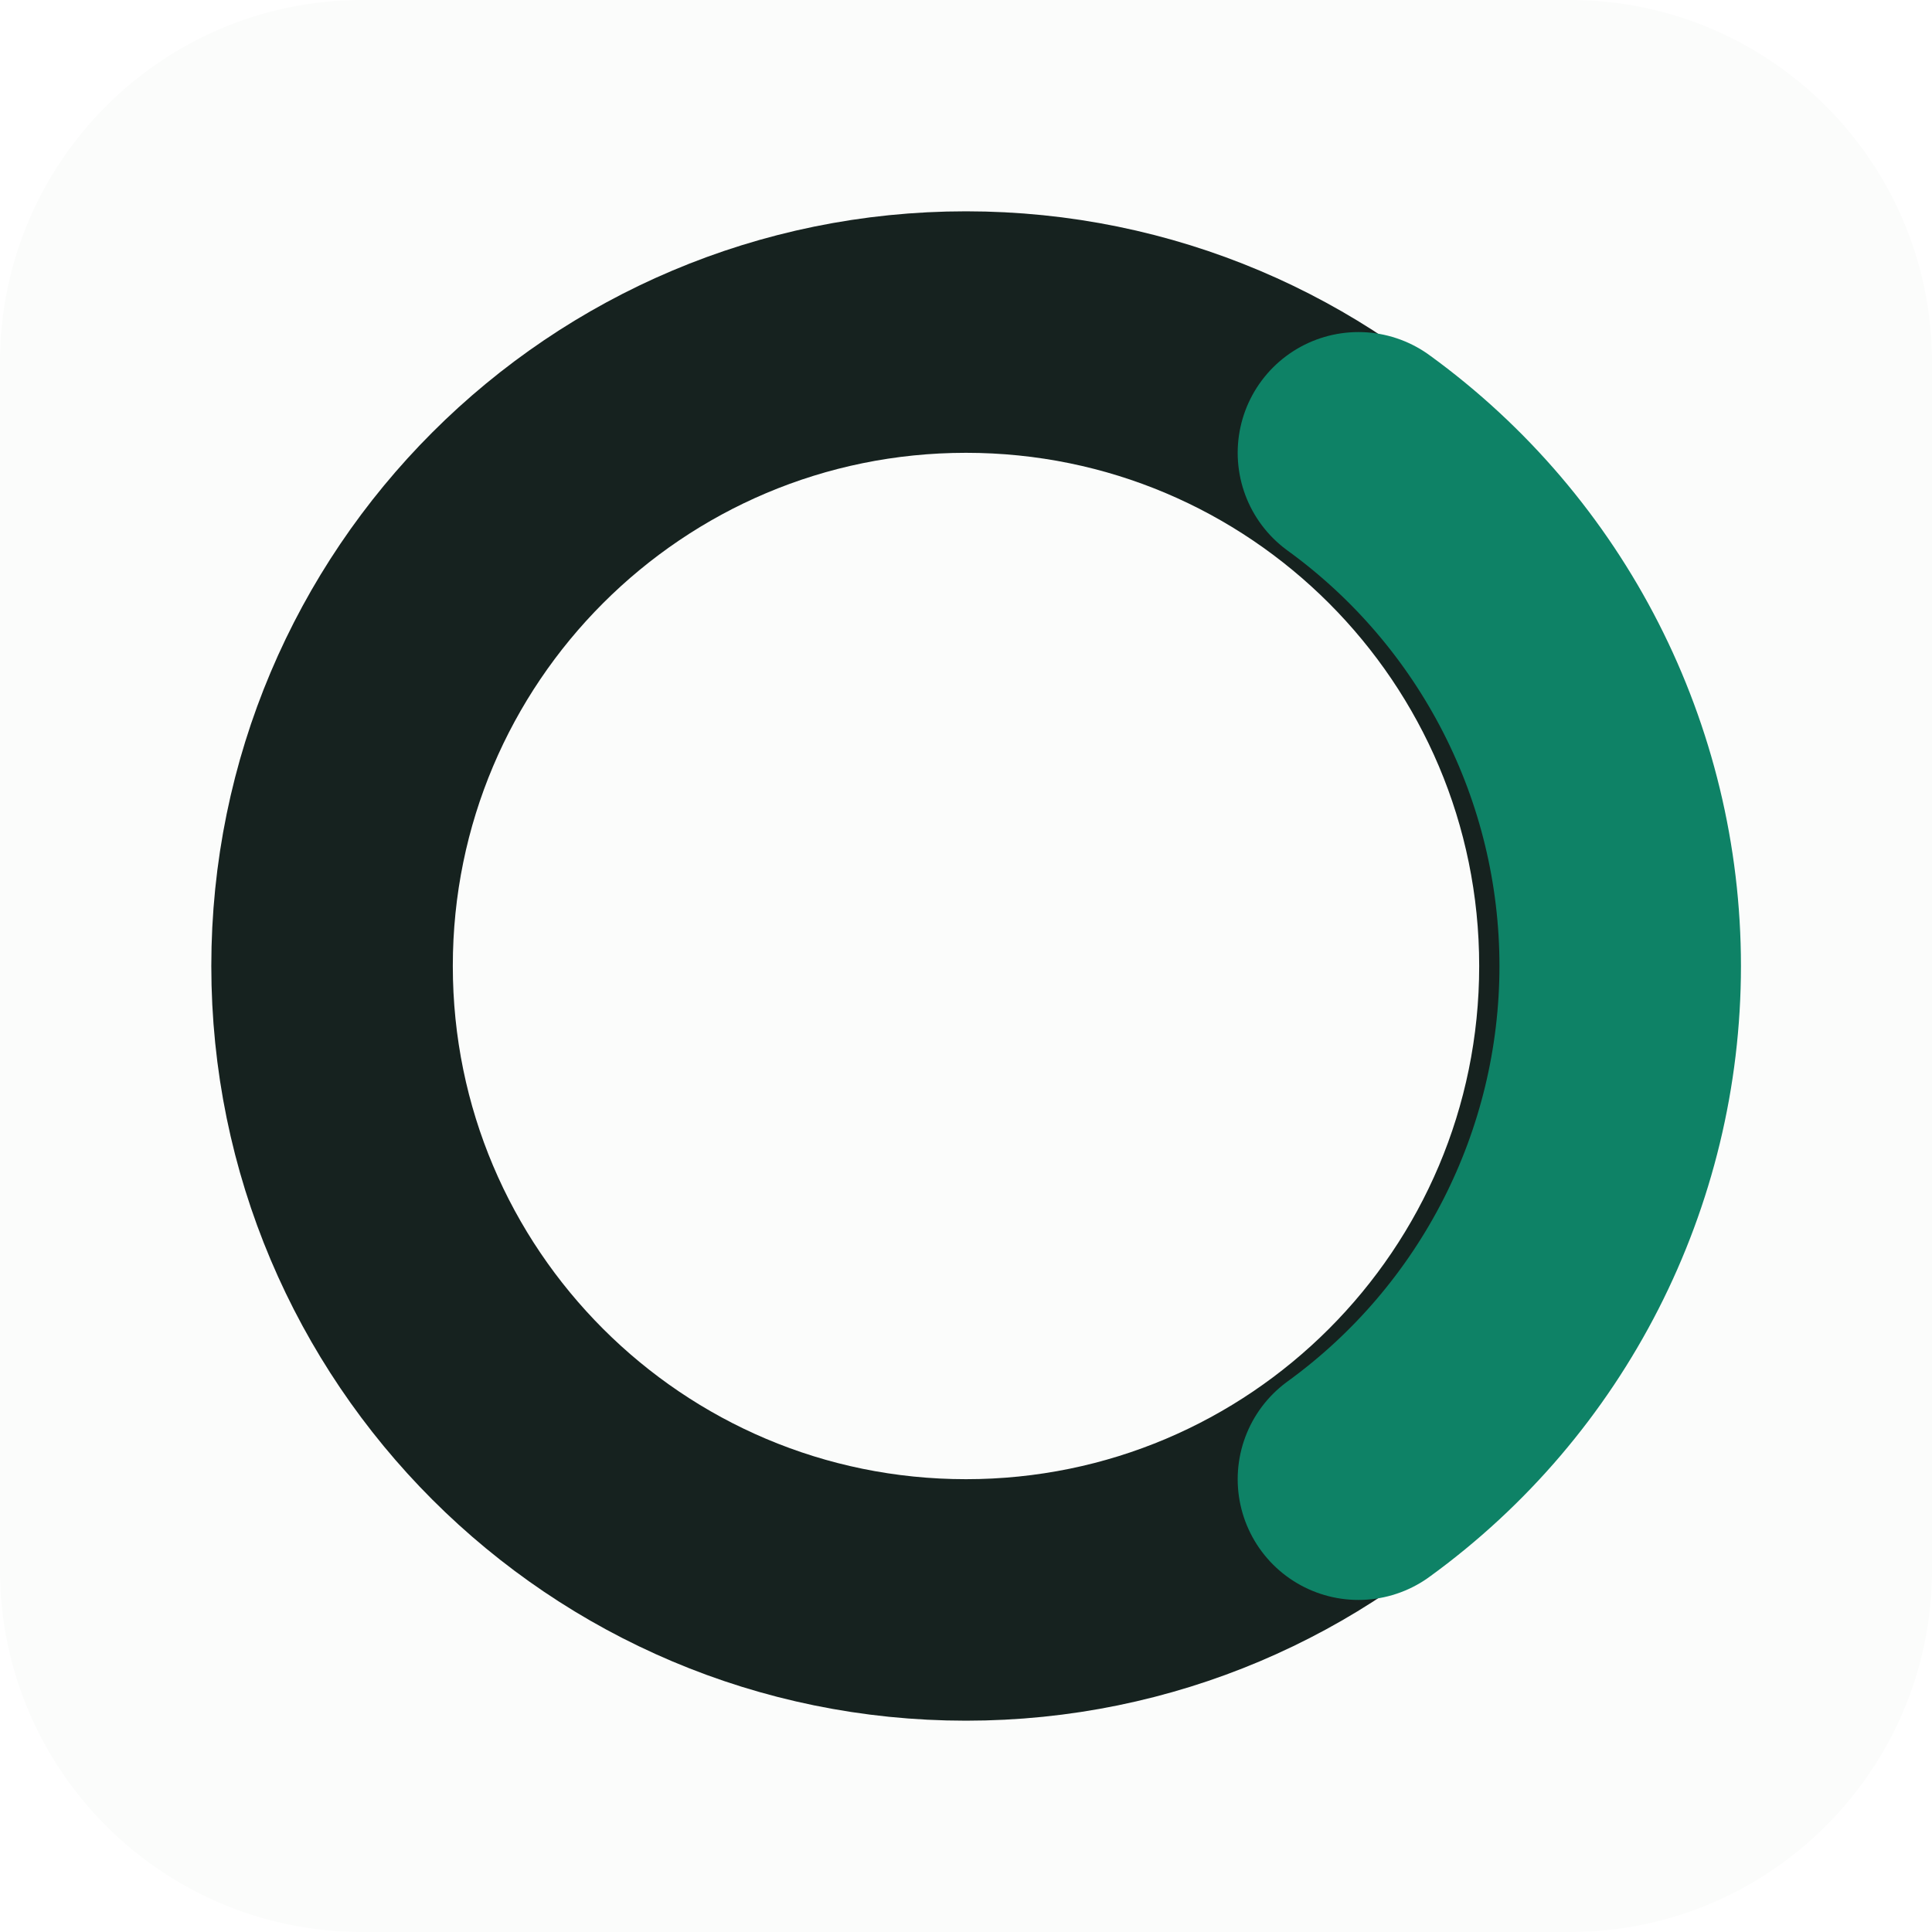
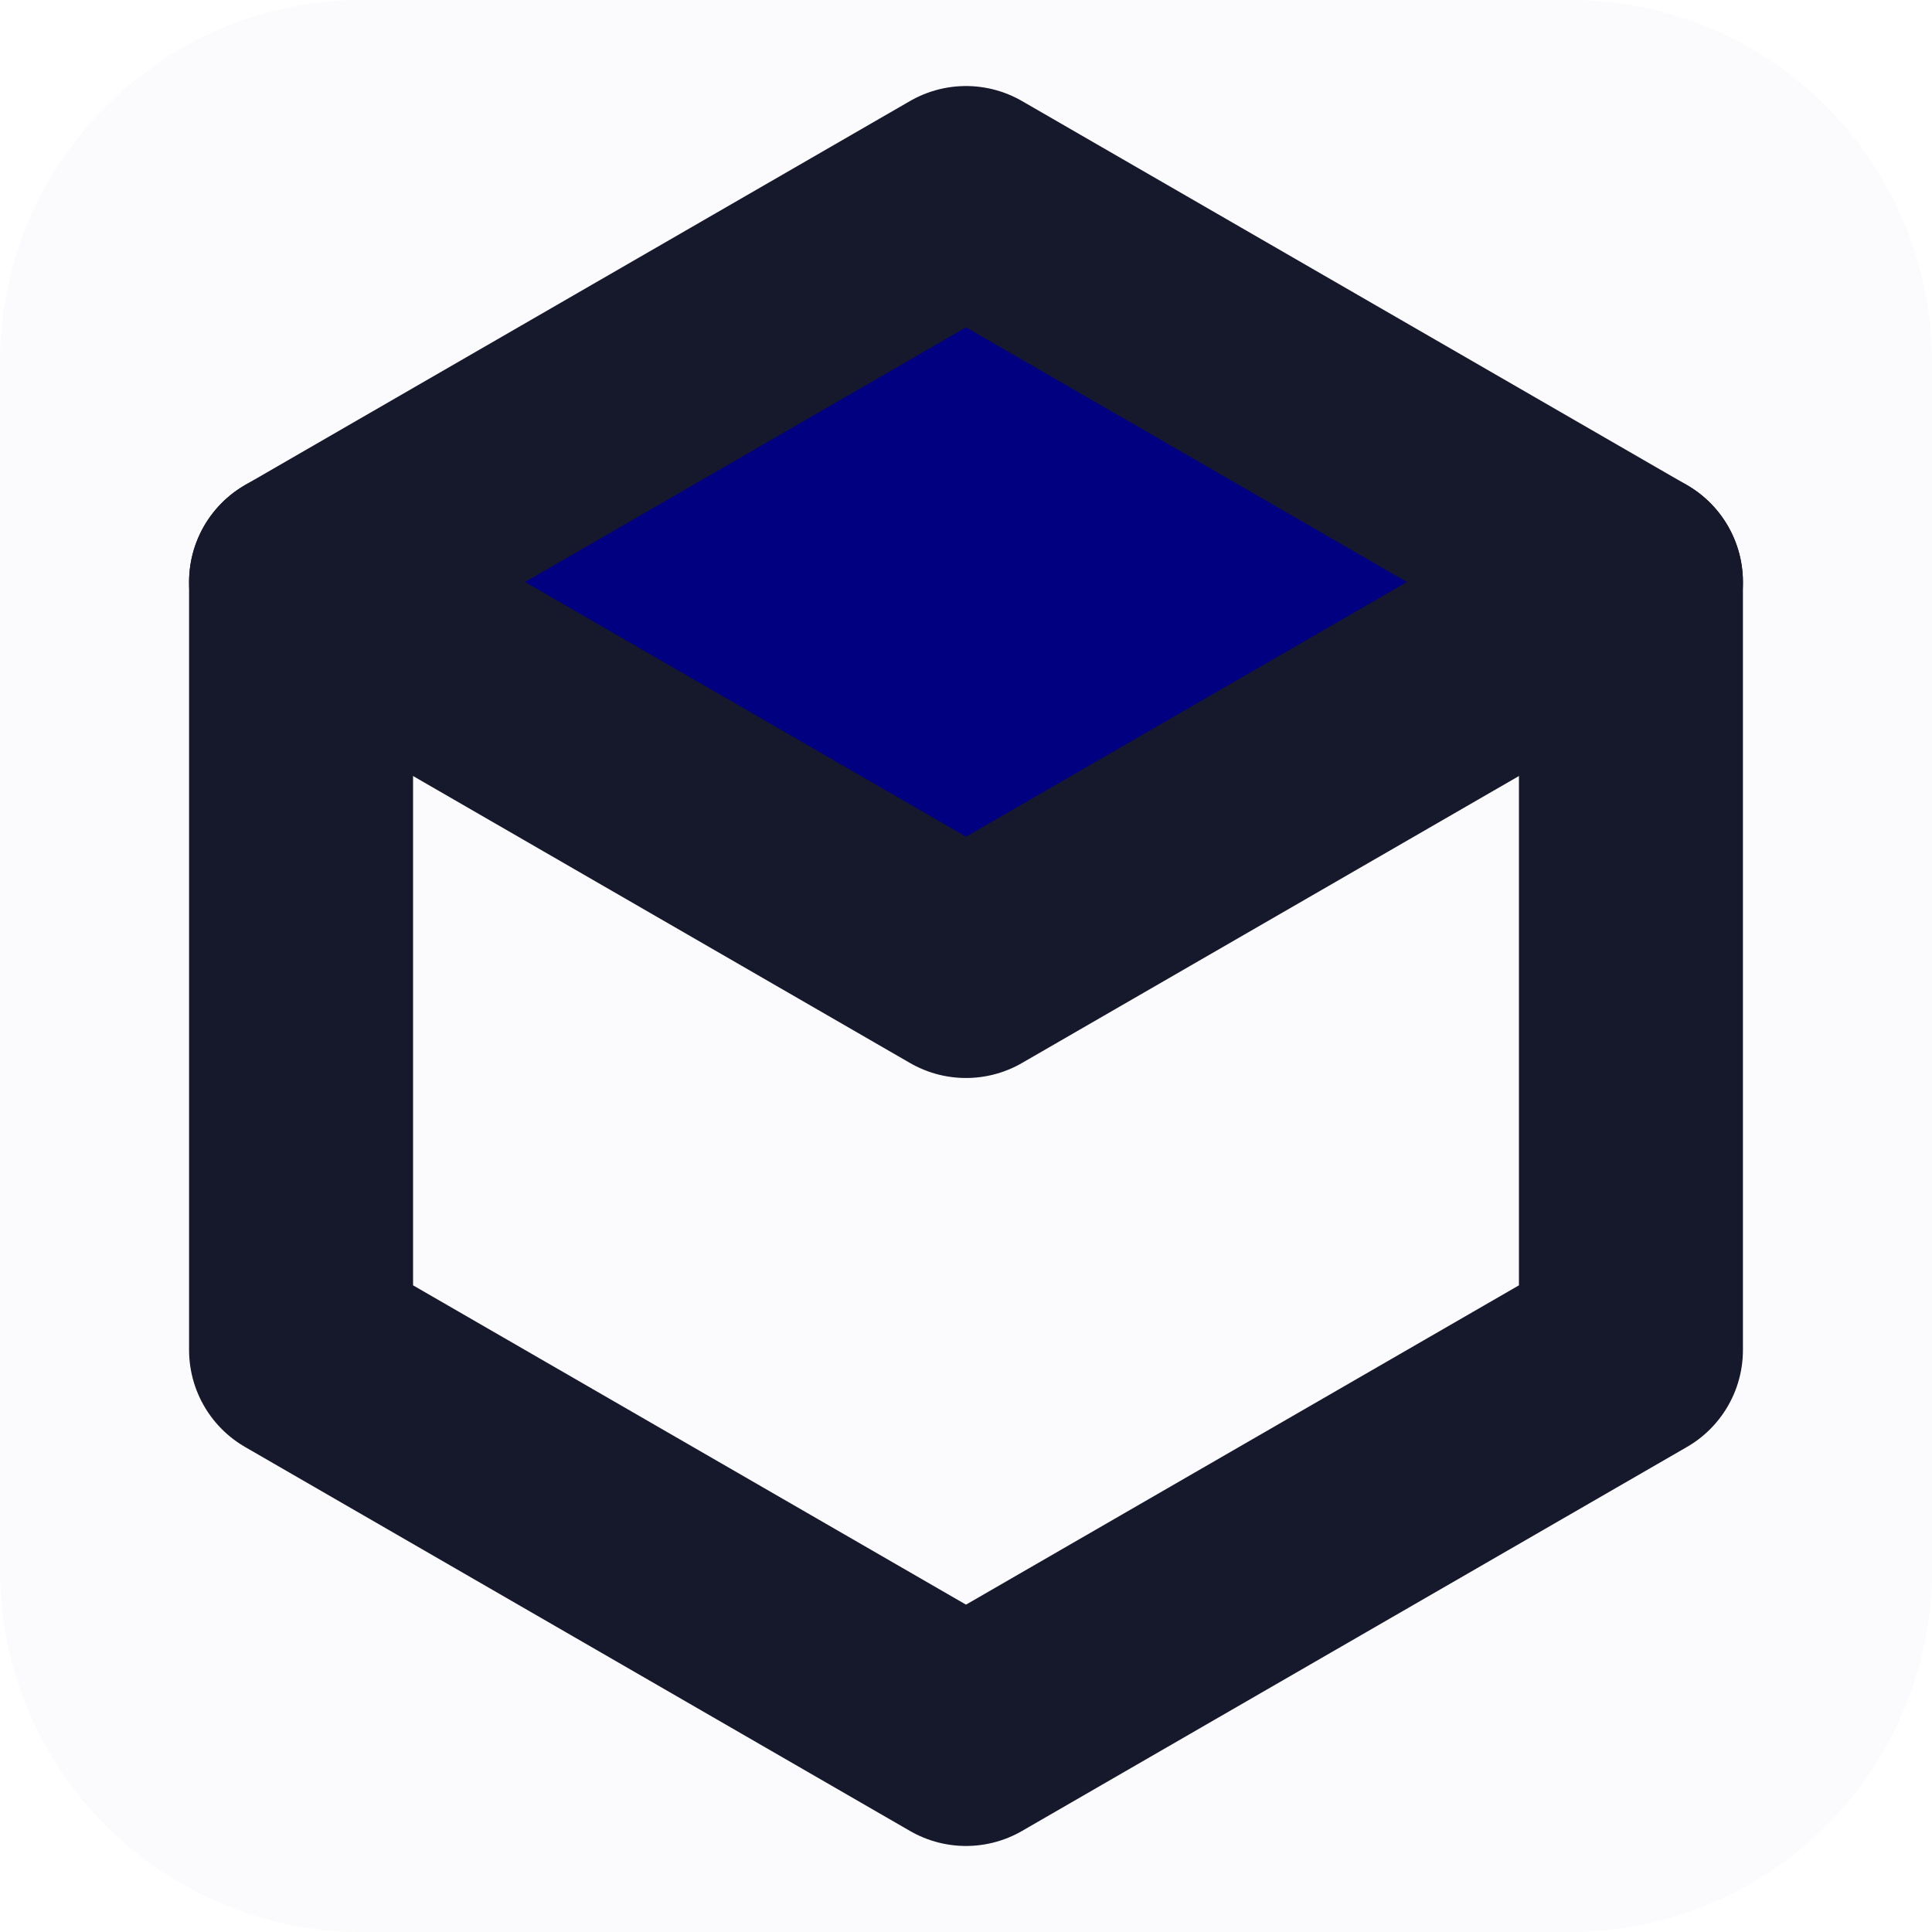
<svg xmlns="http://www.w3.org/2000/svg" viewBox="0 0 64 64">
-   <rect width="64" height="64" rx="12" fill="#fbfcfb" />
-   <circle cx="32" cy="32" r="21" fill="none" stroke="#16221f" stroke-width="8" stroke-linecap="round" />
-   <path d="M45 15a21 21 0 0 1 0 34" fill="none" stroke="#0e8266" stroke-width="8" stroke-linecap="round" />
+   <rect width="64" height="64" rx="12" fill="#fbfbfd" />
+   <g transform="translate(-1.92 -1.92) scale(1.06)">
+     <path d="M32 32 11.22 20 32 8 52.78 20Z" fill="#000080" />
+     <path d="M32 8 52.78 20V44L32 56 11.22 44V20Z" fill="none" stroke="#16182b" stroke-width="7" stroke-linejoin="round" />
+     <path d="M11.22 20 32 32 52.78 20" fill="none" stroke="#16182b" stroke-width="7" stroke-linejoin="round" stroke-linecap="round" />
+   </g>
</svg>
